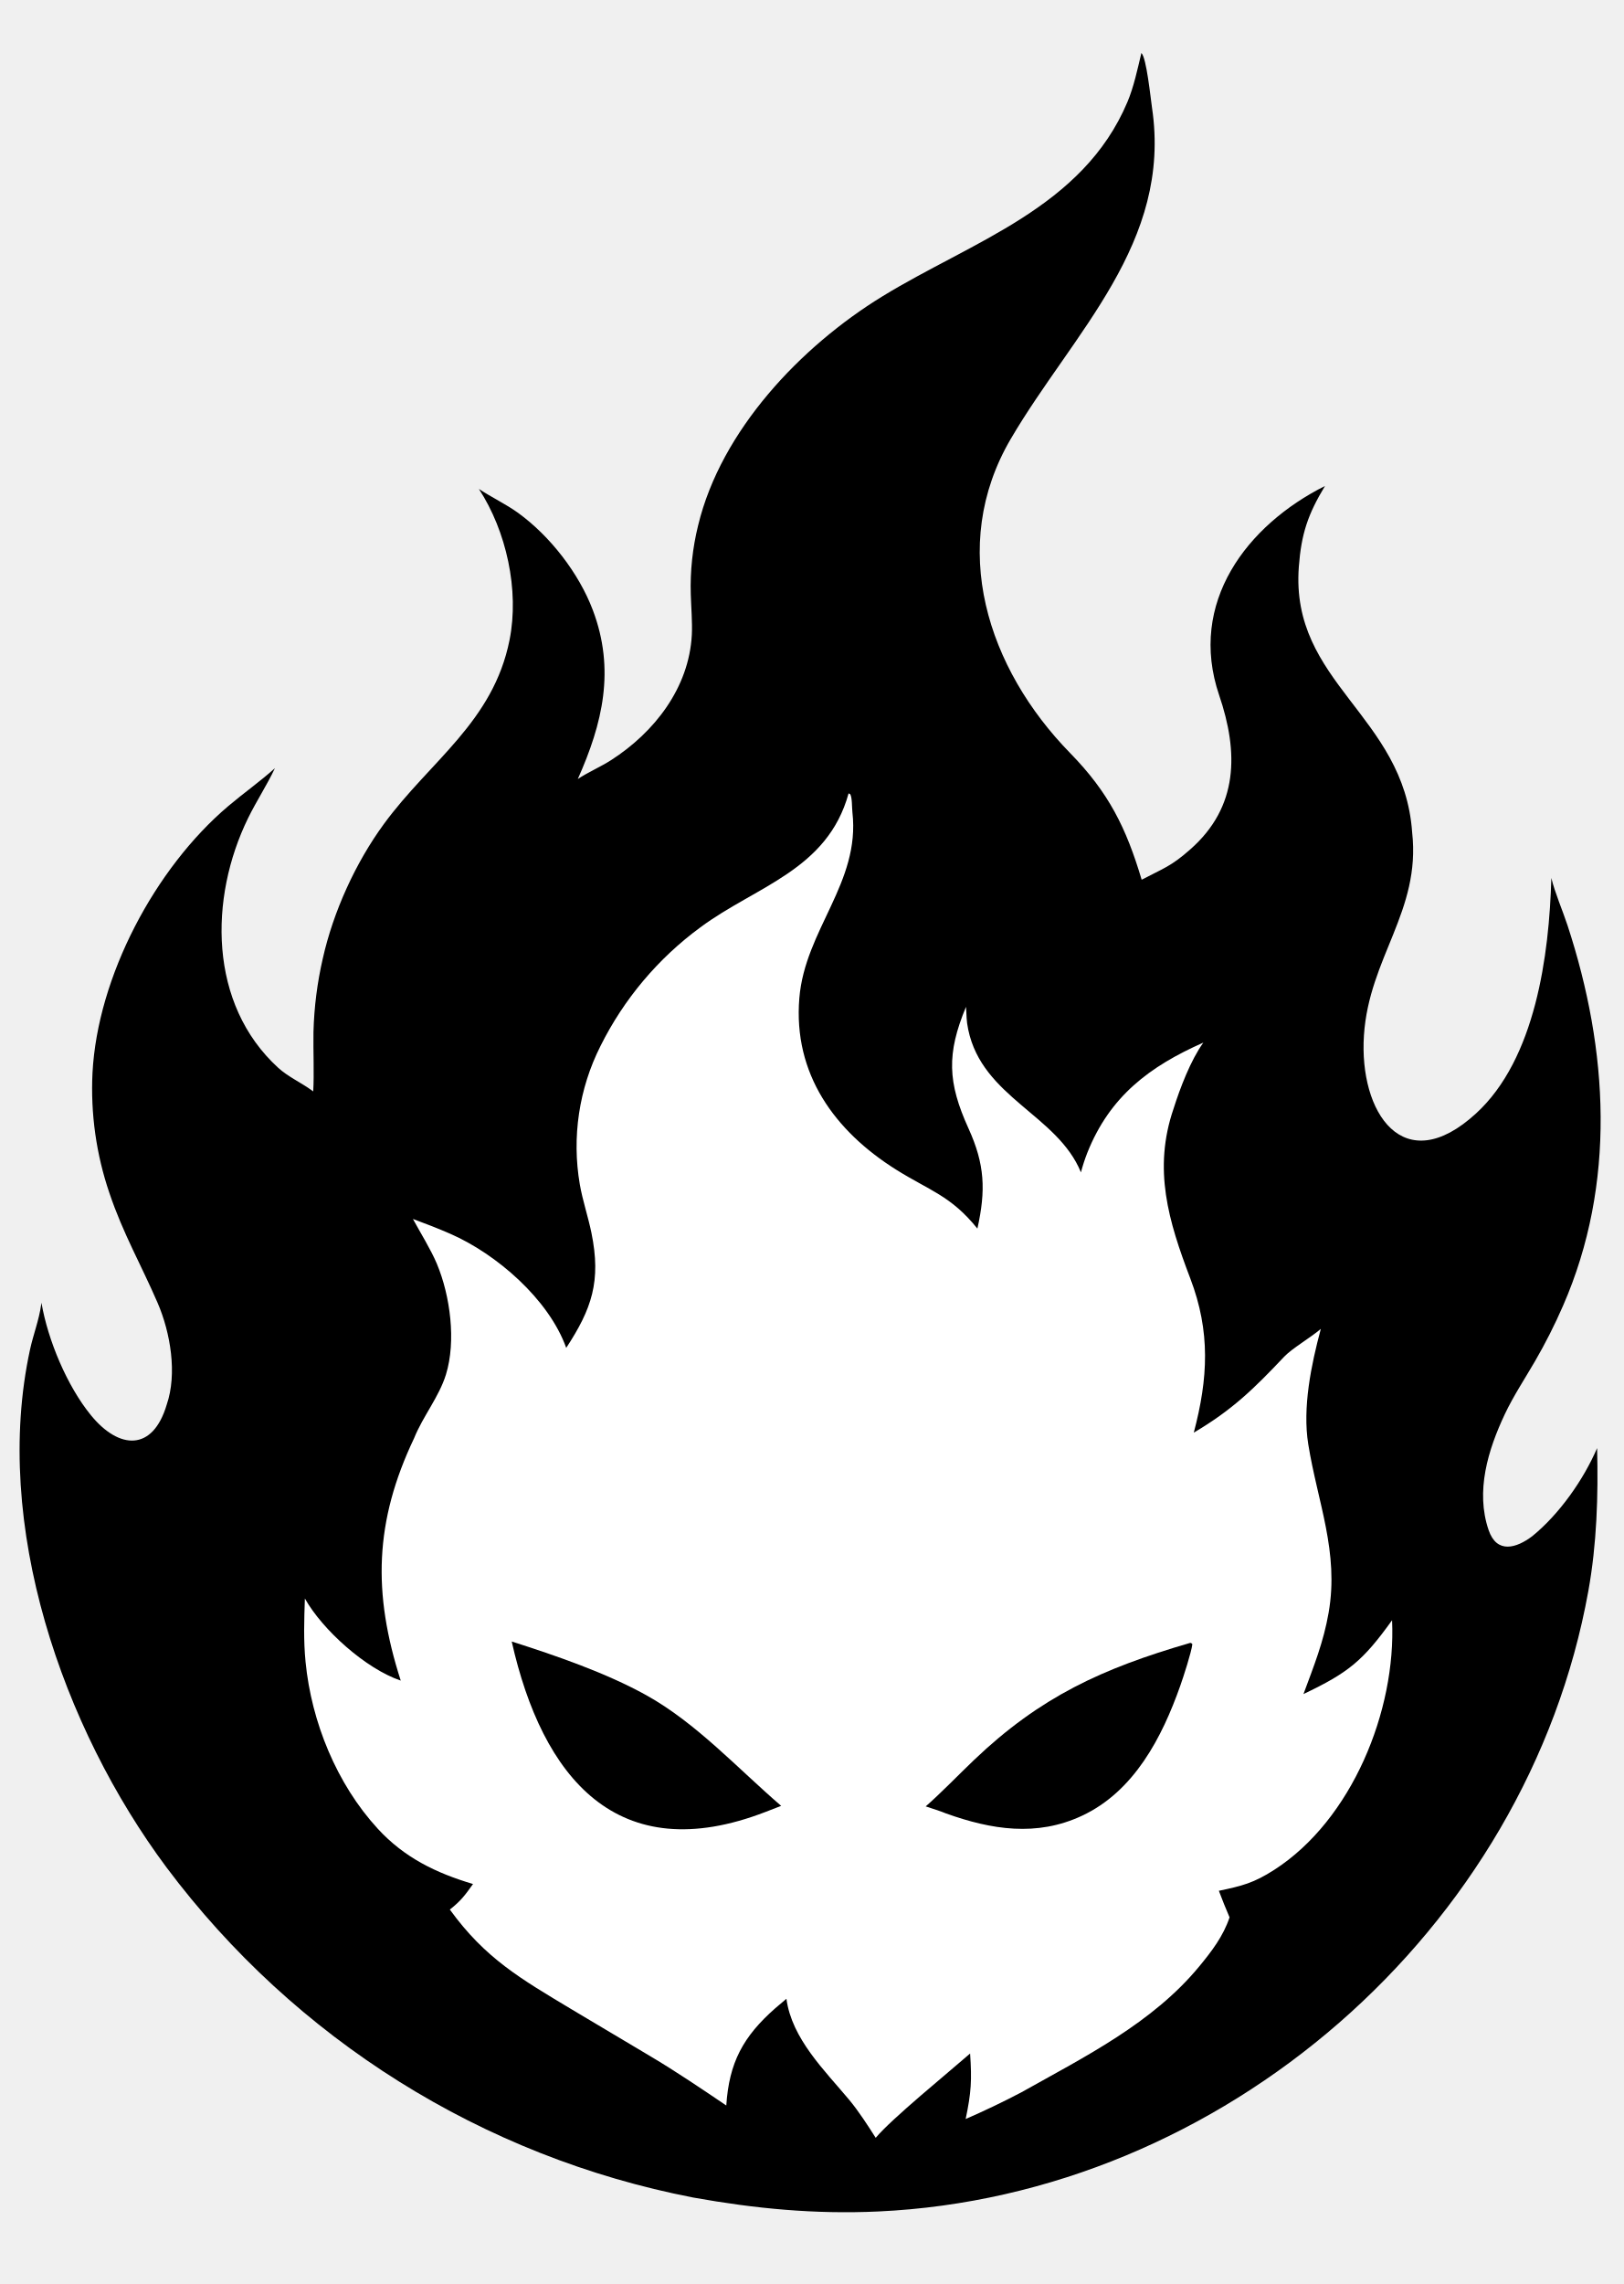
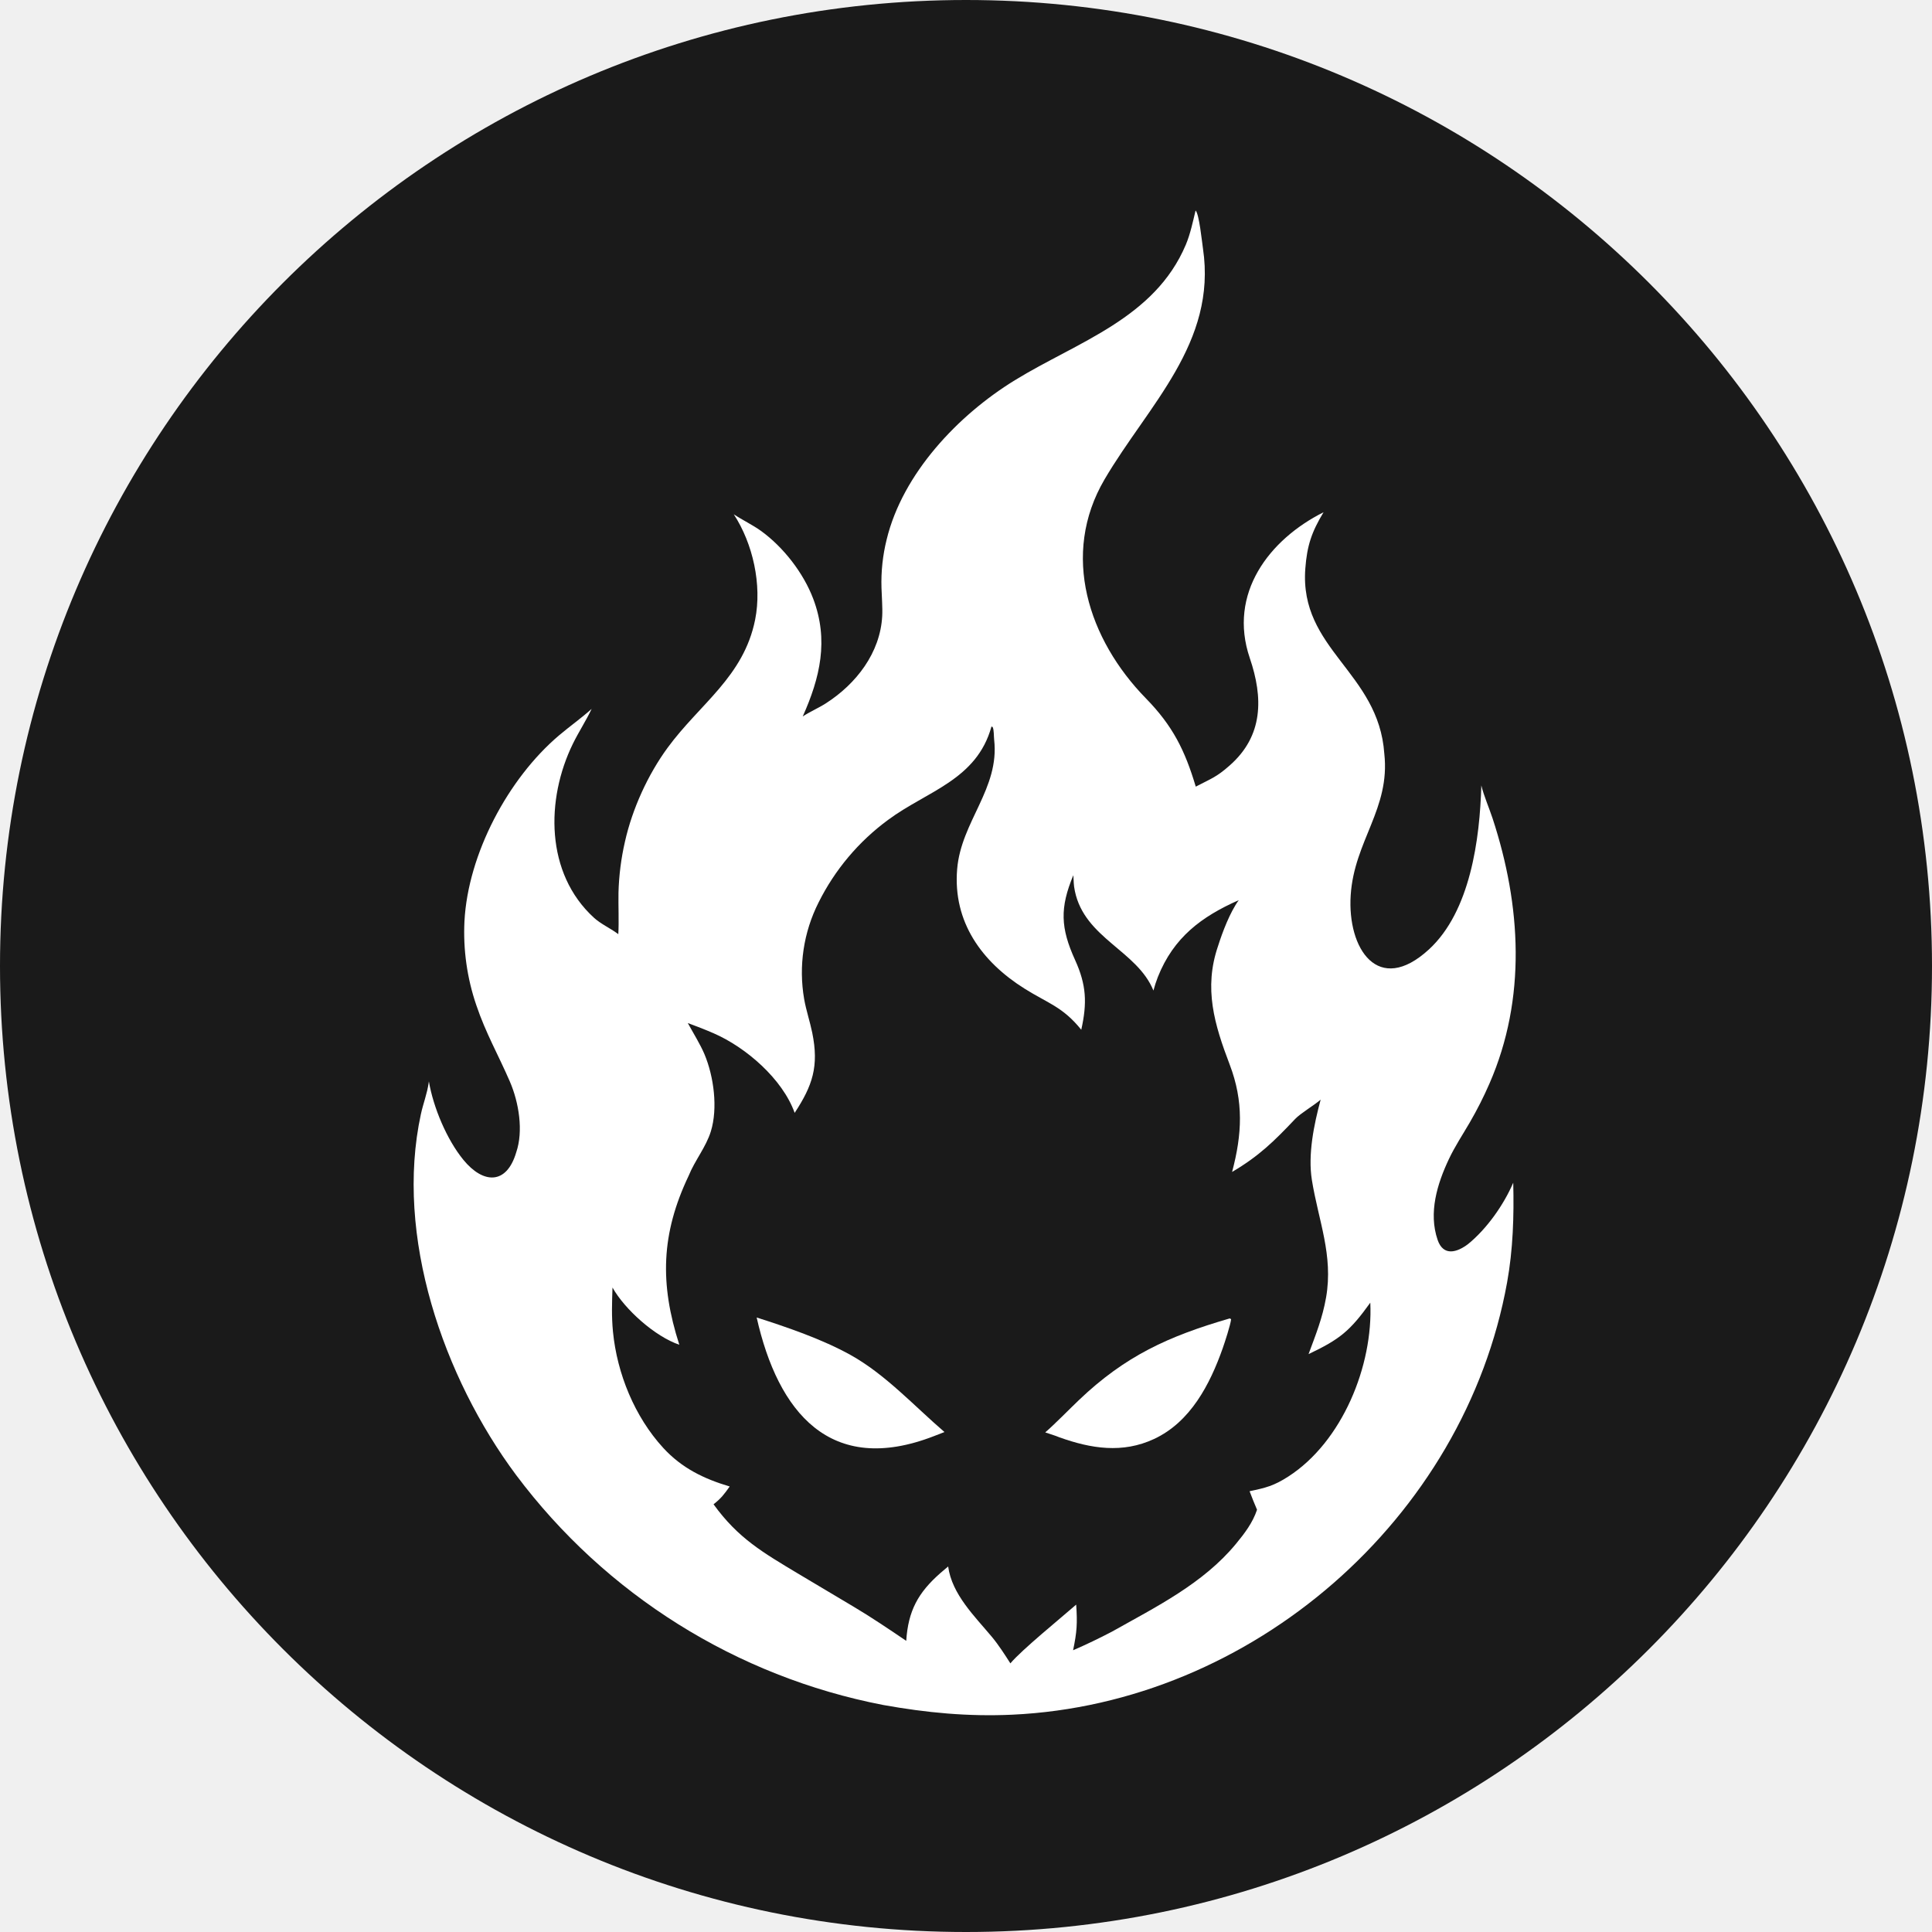
- <svg xmlns="http://www.w3.org/2000/svg" width="413" height="581" viewBox="0 0 413 581">
-   <clipPath id="cl_4">
-     <rect width="413" height="581" />
-   </clipPath>
-   <g clip-path="url(#cl_4)">
-     <path transform="translate(-68 -83)" d="M358.411 96.484C359.709 97.613 360.76 108.017 361.111 110.364C366.26 144.815 341.049 167.592 325.193 194.617C309.072 222.094 319.31 253.111 340.287 274.567C350.081 284.585 354.531 293.537 358.483 306.784C363.944 303.92 365.986 303.384 370.823 299.088C383.2 288.234 383.129 274.322 378.201 259.849C370.179 236.285 385.291 216.566 405.128 206.623C400.787 213.808 399.098 218.782 398.469 227.201C396.262 256.743 425.244 264.905 427.307 294.761C429.535 314.833 416.34 326.555 415.038 346.386C413.75 366.008 425.074 383.205 443.586 366.213C458.681 352.357 462.178 325.981 462.72 306.336C463.602 310.04 465.609 314.654 466.835 318.388C477.266 350.177 479.259 384.099 465.699 415.152C463.587 420.008 461.194 424.737 458.534 429.316C455.987 433.698 453.037 438.169 450.885 442.731C446.604 451.807 443.381 462.325 446.761 472.222C448.853 478.346 453.865 476.809 457.875 473.765C464.752 468.167 470.889 459.446 474.366 451.364C474.675 463.487 474.291 475.774 472.133 487.729C456.553 574.059 378.998 641.52 291.462 645.551C275.387 646.292 260.2 644.844 244.391 642.008C190.836 631.641 143.059 601.706 110.369 558.037C83.909 522.517 65.969 470.862 75.634 426.323C76.466 422.488 77.944 418.752 78.484 414.826L78.544 414.37C80.182 423.932 85.091 435.609 91.138 443.008C98.29 451.761 106.88 452.29 110.425 440.293C113.103 432.51 111.413 422.083 108.101 414.421C103.91 404.727 99.317 396.81 95.838 386.488C92.485 376.659 91.025 366.284 91.535 355.912C92.825 331.44 107.416 303.871 126.071 288.063C129.983 284.748 134.148 281.822 137.95 278.411C135.938 282.7 133.266 286.739 131.133 291.092C121.164 311.441 121.042 338.426 138.795 354.631C141.296 356.915 144.687 358.424 147.426 360.436L147.695 360.636C147.959 356.238 147.676 350.107 147.759 345.503C147.923 339.223 148.715 332.974 150.124 326.852C152.792 314.932 158.473 302.436 165.695 292.579C177.444 276.542 193.482 266.663 197.646 245.81C200.18 233.119 196.835 218.084 189.845 207.371C192.961 209.451 196.821 211.286 199.839 213.476C207.976 219.382 215.27 228.784 218.824 238.159C224.59 253.372 221.334 267.013 215.014 281.167C217.524 279.485 220.836 278.064 223.507 276.347C234.516 269.269 243.317 257.968 244.027 244.492C244.191 241.362 243.848 237.389 243.761 234.21C243.579 228.291 244.21 222.376 245.636 216.628C251.476 192.43 271.799 171.104 292.444 158.43C315.325 144.383 343.494 135.893 354.864 108.937C356.48 105.106 357.438 100.538 358.411 96.484Z" />
-     <path fill="white" transform="translate(-68 -83)" d="M283.915 284.817L284.344 285.048C284.852 286.032 284.743 288.384 284.889 289.663C286.927 307.568 272.814 319.496 271.38 336.918C269.795 356.184 280.369 370.709 295.985 380.52C304.515 385.879 309.951 387.15 316.687 395.529C318.861 385.772 318.581 379.195 314.43 370.065C309.1 358.34 308.826 351.048 313.787 339.118C313.983 341.562 313.828 342.396 314.356 344.923C317.96 362.181 337.076 366.6 343.03 381.222C343.474 379.538 344.014 377.881 344.648 376.259C350.382 361.835 360.551 354.246 374.176 348.216C370.945 352.69 368.231 359.864 366.612 364.982C361.31 380.424 365.3 393.626 370.863 408.226C376.021 421.763 375.398 433.623 371.744 447.43C381.542 441.652 386.992 436.314 394.759 428.1C396.736 426.01 401.477 423.261 404.067 421.044C401.606 430.206 399.372 441.055 400.869 450.377C403.242 465.159 408.741 477.805 406.055 493.221C404.744 500.743 402.324 506.71 399.652 513.93C411.082 508.495 414.761 505.507 422.193 495.153C423.268 518.172 411.934 545.947 392.257 558.62C387 562.006 384.058 562.727 378.127 563.977C378.979 566.251 379.886 568.504 380.846 570.734C379.263 575.502 376.282 579.399 373.128 583.218C361.19 597.676 344.048 606.157 327.854 615.253C323.221 617.685 318.5 619.946 313.701 622.03C315.123 615.246 315.292 612.223 314.832 605.369C309.24 610.263 294.868 621.95 290.812 626.813C288.861 623.739 286.415 619.964 284.096 617.184C277.832 609.673 269.464 601.625 268.097 591.443C267.148 592.224 266.211 593.02 265.286 593.829C257.088 601.024 253.507 607.663 252.794 618.591C246.747 614.495 239.81 609.812 233.535 606.097L213.656 594.26C200.433 586.318 191.495 581.229 182.457 568.749C185.256 566.549 186.303 565.127 188.354 562.251C178.929 559.441 170.886 555.555 164.104 548.172C153.668 536.809 147.236 521.031 145.745 505.743C145.202 500.17 145.389 495.156 145.573 489.624C150.03 497.588 161.078 507.515 169.964 510.508C162.778 488.208 163.29 470.014 173.37 448.831C175.604 443.271 179.721 438.332 181.477 432.622C184.078 424.166 182.58 412.665 179.155 404.479C177.656 400.897 174.93 396.522 173.061 393.075C176.34 394.29 179.322 395.436 182.519 396.828C194.294 401.955 207.649 413.495 212.068 425.871C218.571 415.942 221.001 408.908 218.48 396.588C217.666 392.609 216.214 388.278 215.526 384.284C213.462 372.296 215.304 359.961 220.78 349.098C226.724 337.156 235.435 326.806 246.186 318.909C260.332 308.396 278.525 304.398 283.915 284.817Z" />
-     <path transform="translate(-68 -83)" d="M198.199 500.564C209.416 504.142 222.217 508.542 232.454 514.232C245.201 521.317 255.774 532.935 266.758 542.373L262.86 543.884C225.041 558.543 205.976 535.13 198.199 500.564Z" />
-     <path transform="translate(-68 -83)" d="M370.772 500.932C371.193 500.937 370.973 500.875 371.382 501.243C371.129 503.351 369.095 509.586 368.312 511.806C363.663 524.977 356.569 538.679 343.297 544.889C331.749 550.292 320.246 548.422 308.747 544.318C307.411 543.741 304.979 542.997 303.53 542.504C306.958 539.559 312.307 534.063 315.817 530.717C332.749 514.571 348.483 507.413 370.772 500.932Z" />
+ <svg xmlns="http://www.w3.org/2000/svg" width="512" height="512" viewBox="0 0 512 512">
+   <circle cx="256" cy="256" r="256" fill="#1a1a1a" />
+   <g transform="translate(106, 46) scale(0.726)">
+     <path fill="white" transform="translate(-68 -83)" d="M358.411 96.484C359.709 97.613 360.76 108.017 361.111 110.364C366.26 144.815 341.049 167.592 325.193 194.617C309.072 222.094 319.31 253.111 340.287 274.567C350.081 284.585 354.531 293.537 358.483 306.784C363.944 303.92 365.986 303.384 370.823 299.088C383.2 288.234 383.129 274.322 378.201 259.849C370.179 236.285 385.291 216.566 405.128 206.623C400.787 213.808 399.098 218.782 398.469 227.201C396.262 256.743 425.244 264.905 427.307 294.761C429.535 314.833 416.34 326.555 415.038 346.386C413.75 366.008 425.074 383.205 443.586 366.213C458.681 352.357 462.178 325.981 462.72 306.336C463.602 310.04 465.609 314.654 466.835 318.388C477.266 350.177 479.259 384.099 465.699 415.152C463.587 420.008 461.194 424.737 458.534 429.316C455.987 433.698 453.037 438.169 450.885 442.731C446.604 451.807 443.381 462.325 446.761 472.222C448.853 478.346 453.865 476.809 457.875 473.765C464.752 468.167 470.889 459.446 474.366 451.364C474.675 463.487 474.291 475.774 472.133 487.729C456.553 574.059 378.998 641.52 291.462 645.551C275.387 646.292 260.2 644.844 244.391 642.008C190.836 631.641 143.059 601.706 110.369 558.037C83.909 522.517 65.969 470.862 75.634 426.323C76.466 422.488 77.944 418.752 78.484 414.826L78.544 414.37C80.182 423.932 85.091 435.609 91.138 443.008C98.29 451.761 106.88 452.29 110.425 440.293C113.103 432.51 111.413 422.083 108.101 414.421C103.91 404.727 99.317 396.81 95.838 386.488C92.485 376.659 91.025 366.284 91.535 355.912C92.825 331.44 107.416 303.871 126.071 288.063C129.983 284.748 134.148 281.822 137.95 278.411C135.938 282.7 133.266 286.739 131.133 291.092C121.164 311.441 121.042 338.426 138.795 354.631C141.296 356.915 144.687 358.424 147.426 360.436L147.695 360.636C147.959 356.238 147.676 350.107 147.759 345.503C147.923 339.223 148.715 332.974 150.124 326.852C152.792 314.932 158.473 302.436 165.695 292.579C177.444 276.542 193.482 266.663 197.646 245.81C200.18 233.119 196.835 218.084 189.845 207.371C192.961 209.451 196.821 211.286 199.839 213.476C207.976 219.382 215.27 228.784 218.824 238.159C224.59 253.372 221.334 267.013 215.014 281.167C217.524 279.485 220.836 278.064 223.507 276.347C234.516 269.269 243.317 257.968 244.027 244.492C244.191 241.362 243.848 237.389 243.761 234.21C243.579 228.291 244.21 222.376 245.636 216.628C251.476 192.43 271.799 171.104 292.444 158.43C315.325 144.383 343.494 135.893 354.864 108.937C356.48 105.106 357.438 100.538 358.411 96.484Z" />
+     <path fill="#1a1a1a" transform="translate(-68 -83)" d="M283.915 284.817L284.344 285.048C284.852 286.032 284.743 288.384 284.889 289.663C286.927 307.568 272.814 319.496 271.38 336.918C269.795 356.184 280.369 370.709 295.985 380.52C304.515 385.879 309.951 387.15 316.687 395.529C318.861 385.772 318.581 379.195 314.43 370.065C309.1 358.34 308.826 351.048 313.787 339.118C313.983 341.562 313.828 342.396 314.356 344.923C317.96 362.181 337.076 366.6 343.03 381.222C343.474 379.538 344.014 377.881 344.648 376.259C350.382 361.835 360.551 354.246 374.176 348.216C370.945 352.69 368.231 359.864 366.612 364.982C361.31 380.424 365.3 393.626 370.863 408.226C376.021 421.763 375.398 433.623 371.744 447.43C381.542 441.652 386.992 436.314 394.759 428.1C396.736 426.01 401.477 423.261 404.067 421.044C401.606 430.206 399.372 441.055 400.869 450.377C403.242 465.159 408.741 477.805 406.055 493.221C404.744 500.743 402.324 506.71 399.652 513.93C411.082 508.495 414.761 505.507 422.193 495.153C423.268 518.172 411.934 545.947 392.257 558.62C387 562.006 384.058 562.727 378.127 563.977C378.979 566.251 379.886 568.504 380.846 570.734C379.263 575.502 376.282 579.399 373.128 583.218C361.19 597.676 344.048 606.157 327.854 615.253C323.221 617.685 318.5 619.946 313.701 622.03C315.123 615.246 315.292 612.223 314.832 605.369C309.24 610.263 294.868 621.95 290.812 626.813C288.861 623.739 286.415 619.964 284.096 617.184C277.832 609.673 269.464 601.625 268.097 591.443C267.148 592.224 266.211 593.02 265.286 593.829C257.088 601.024 253.507 607.663 252.794 618.591C246.747 614.495 239.81 609.812 233.535 606.097L213.656 594.26C200.433 586.318 191.495 581.229 182.457 568.749C185.256 566.549 186.303 565.127 188.354 562.251C178.929 559.441 170.886 555.555 164.104 548.172C153.668 536.809 147.236 521.031 145.745 505.743C145.202 500.17 145.389 495.156 145.573 489.624C150.03 497.588 161.078 507.515 169.964 510.508C162.778 488.208 163.29 470.014 173.37 448.831C175.604 443.271 179.721 438.332 181.477 432.622C184.078 424.166 182.58 412.665 179.155 404.479C177.656 400.897 174.93 396.522 173.061 393.075C176.34 394.29 179.322 395.436 182.519 396.828C194.294 401.955 207.649 413.495 212.068 425.871C218.571 415.942 221.001 408.908 218.48 396.588C217.666 392.609 216.214 388.278 215.526 384.284C213.462 372.296 215.304 359.961 220.78 349.098C226.724 337.156 235.435 326.806 246.186 318.909C260.332 308.396 278.525 304.398 283.915 284.817Z" />
+     <path fill="white" transform="translate(-68 -83)" d="M198.199 500.564C209.416 504.142 222.217 508.542 232.454 514.232C245.201 521.317 255.774 532.935 266.758 542.373L262.86 543.884C225.041 558.543 205.976 535.13 198.199 500.564Z" />
+     <path fill="white" transform="translate(-68 -83)" d="M370.772 500.932C371.193 500.937 370.973 500.875 371.382 501.243C371.129 503.351 369.095 509.586 368.312 511.806C363.663 524.977 356.569 538.679 343.297 544.889C331.749 550.292 320.246 548.422 308.747 544.318C307.411 543.741 304.979 542.997 303.53 542.504C306.958 539.559 312.307 534.063 315.817 530.717C332.749 514.571 348.483 507.413 370.772 500.932Z" />
  </g>
</svg>
